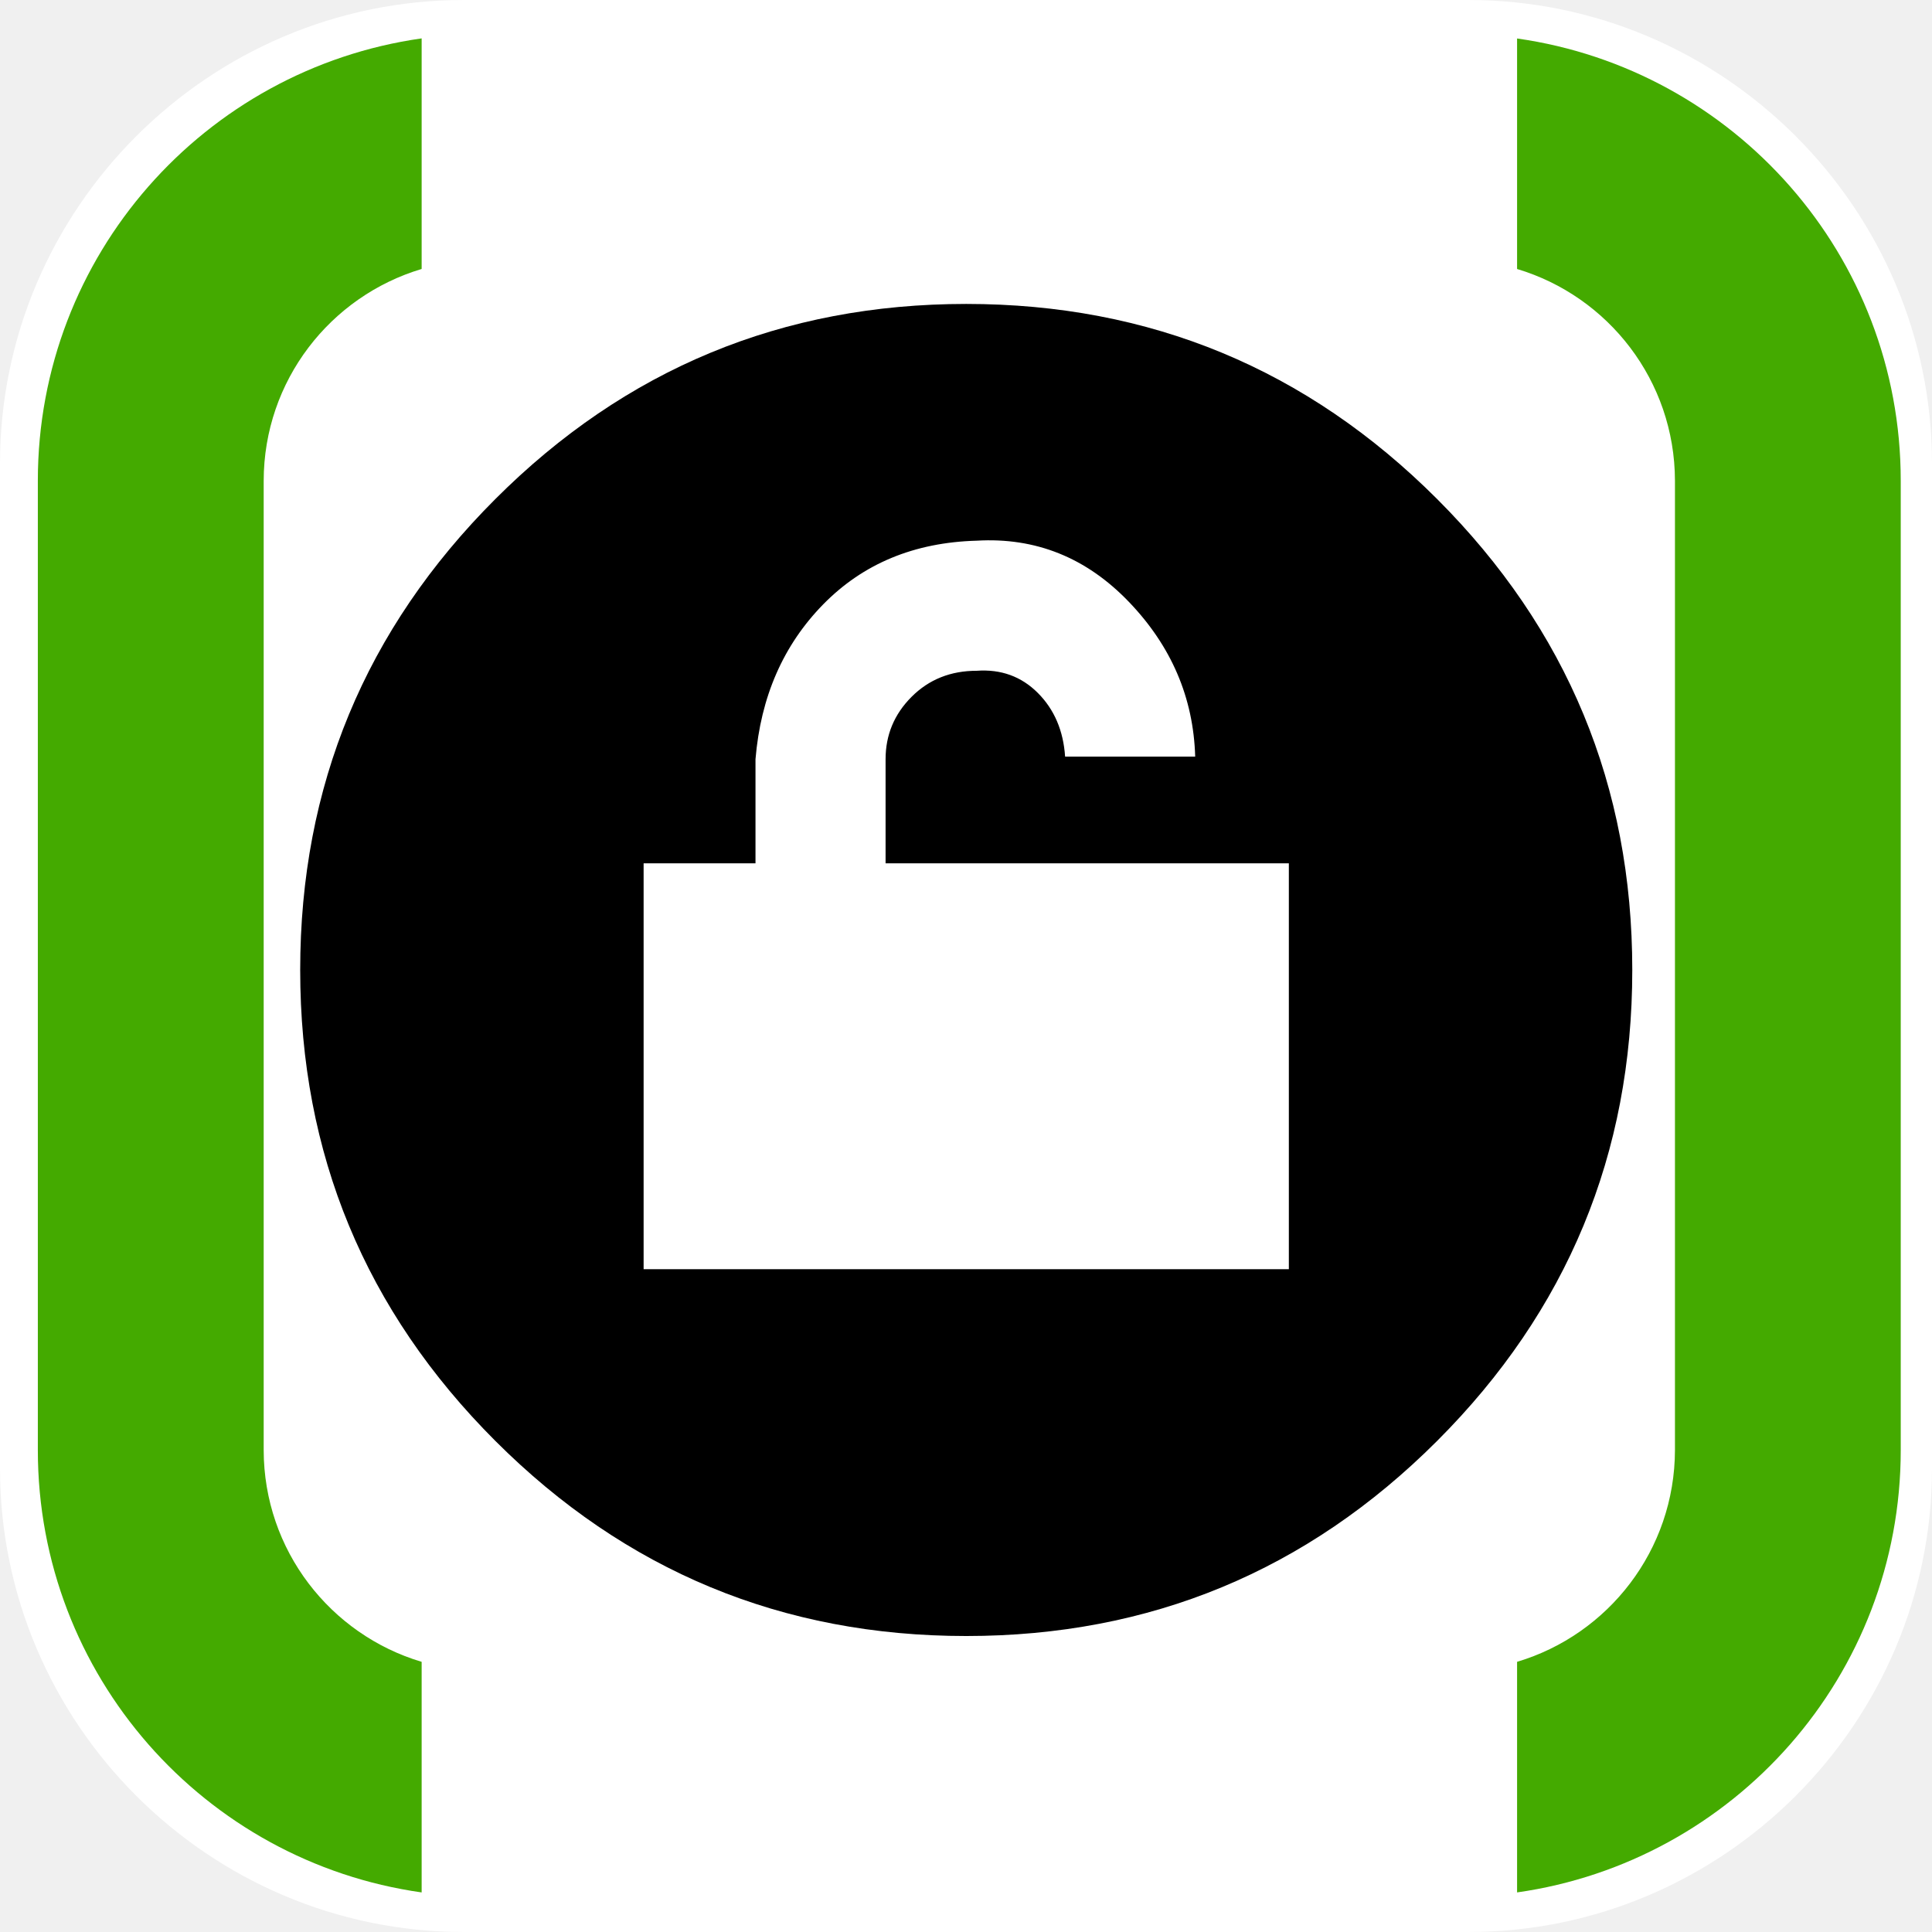
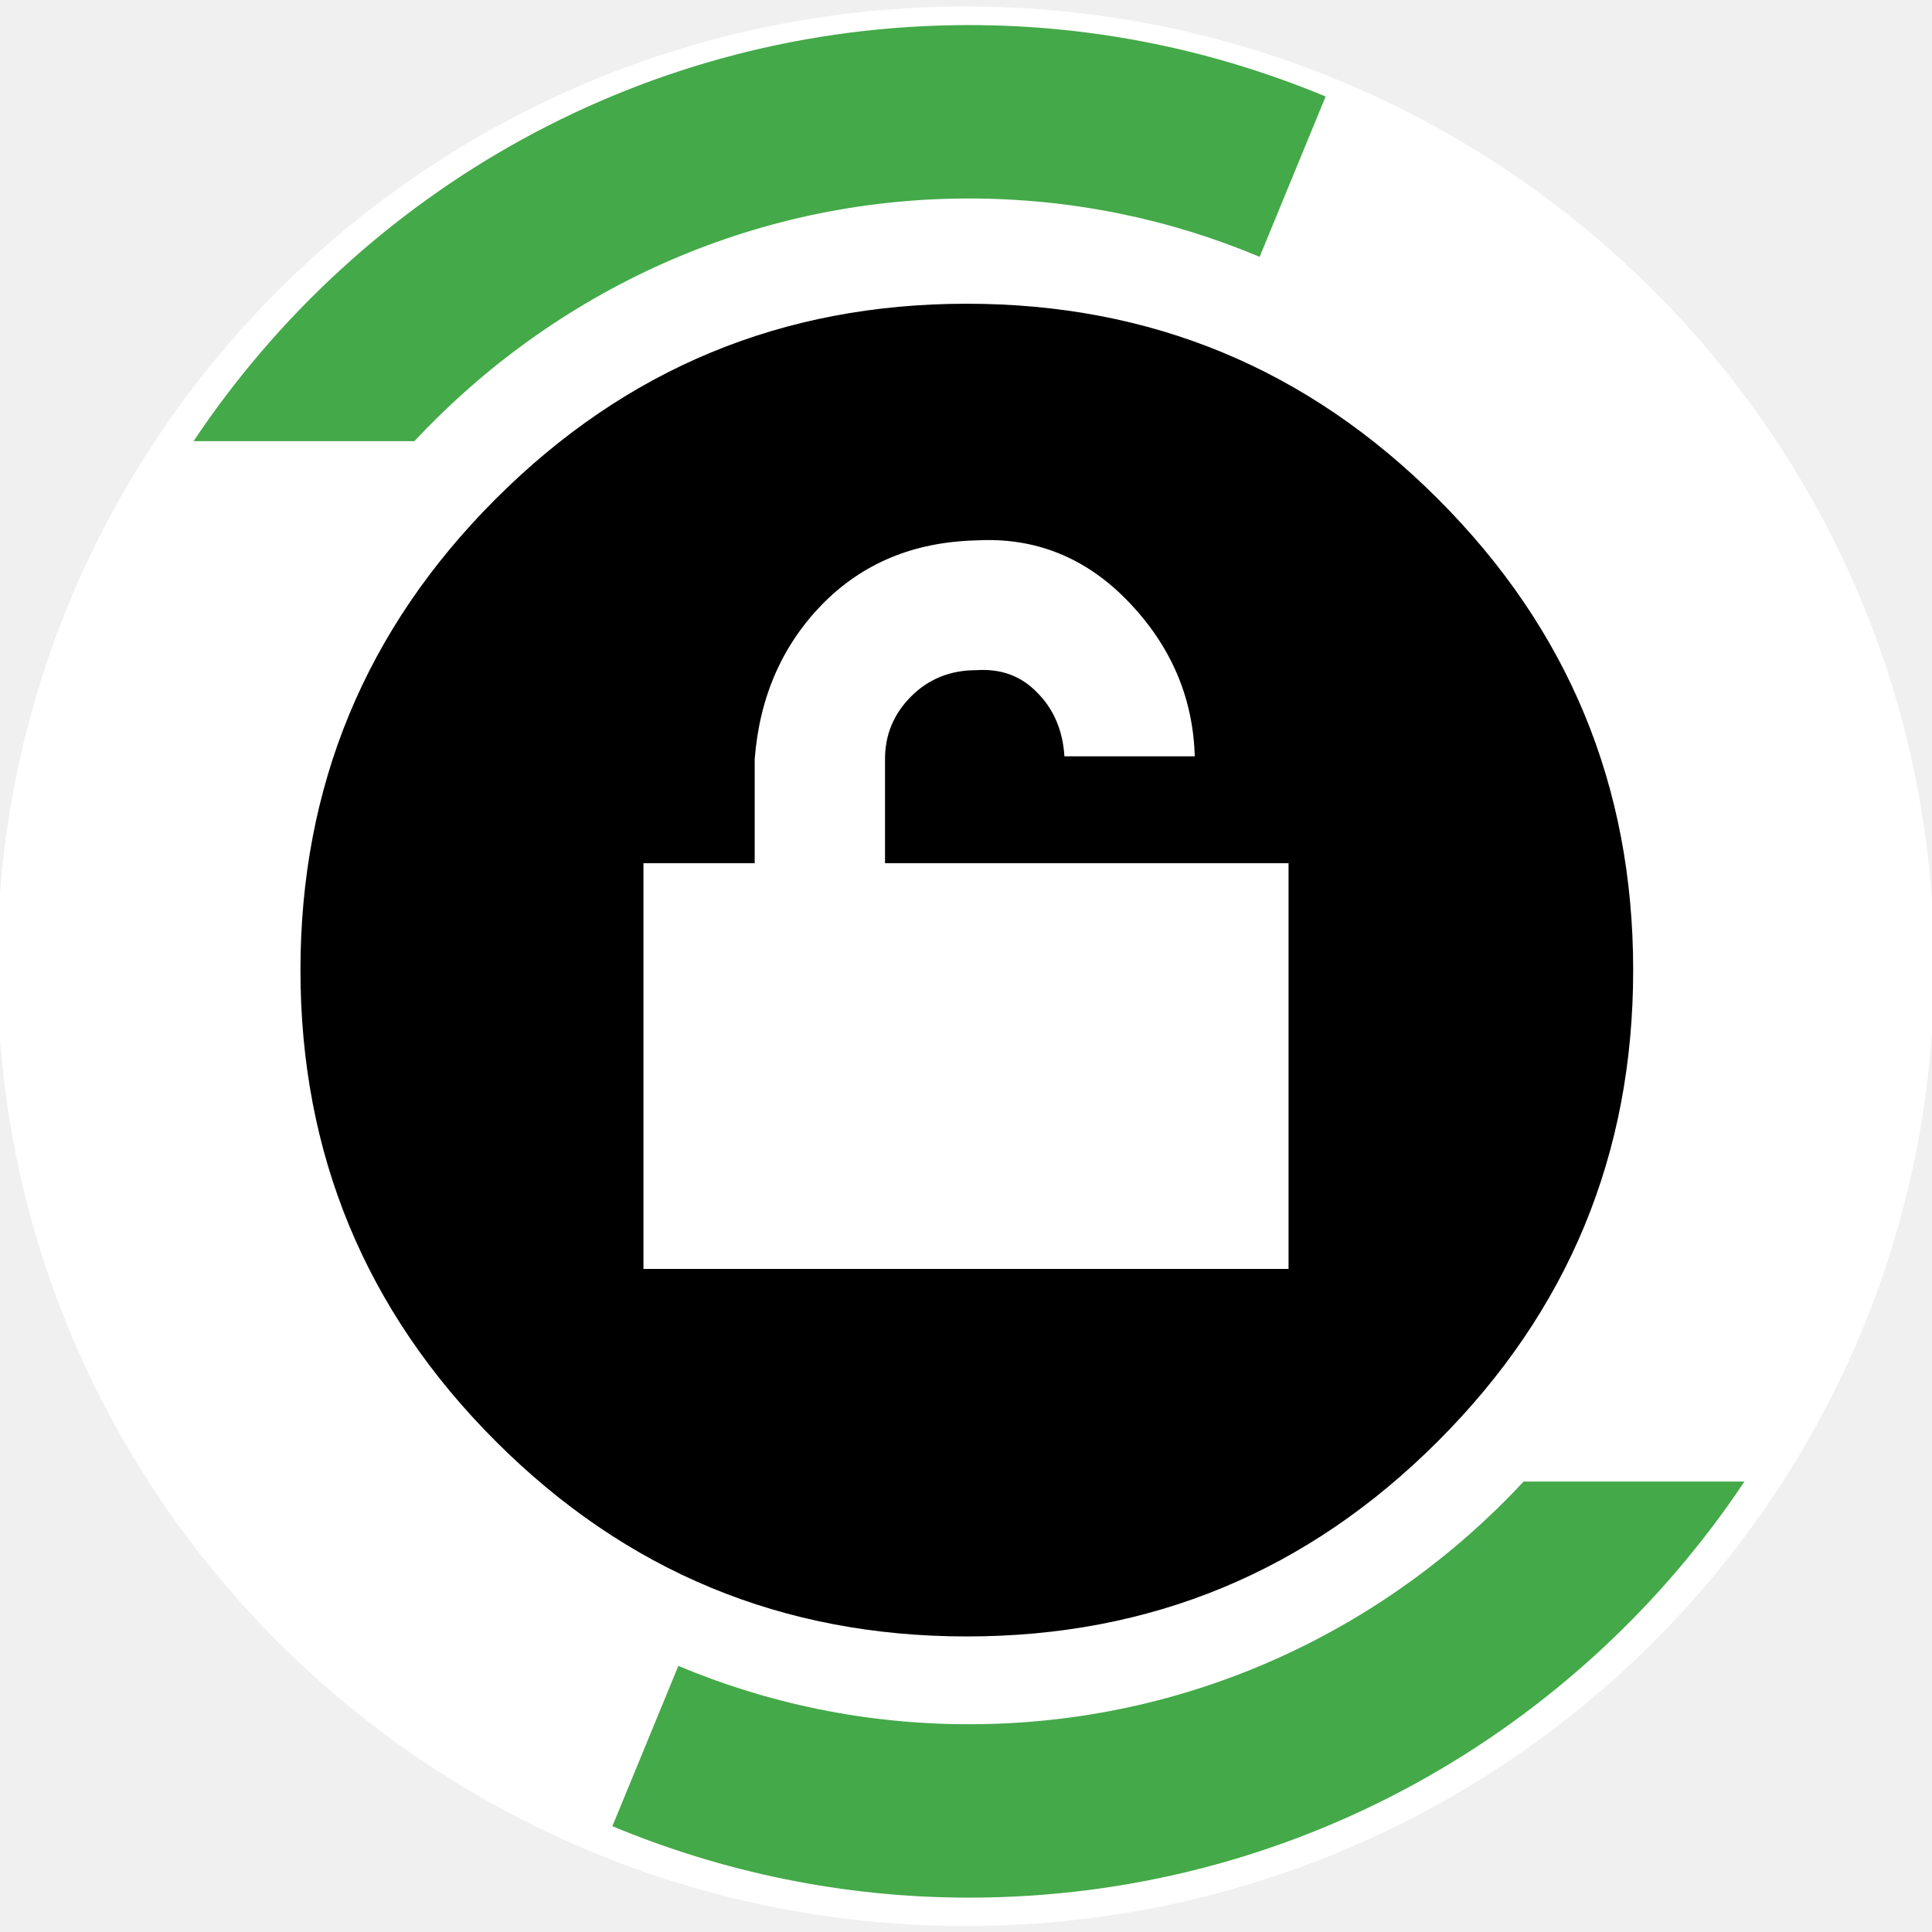
- <svg xmlns="http://www.w3.org/2000/svg" id="svg3336" version="1.1" xml:space="preserve" width="354.325" height="354.325" viewBox="0 0 354.325 354.325">
-   <defs id="defs3340">
-     <clipPath clipPathUnits="userSpaceOnUse" id="clipPath3350">
-       <path d="m 0,283.46 283.46,0 L 283.46,0 0,0 0,283.46 Z" id="path3352" />
-     </clipPath>
-   </defs>
-   <g id="g3344" transform="matrix(1.25,0,0,-1.25,0,354.325)">
-     <g id="g3346" transform="matrix(0,1,-1,0,283.46,0)">
-       <g id="g3348" clip-path="url(#clipPath3350)">
-         <g id="g3354" transform="translate(215.4285,0)">
-           <path d="m 0,0 -147.397,0 c -37.417,0 -68.031,30.614 -68.031,68.031 l 0,147.397 c 0,37.418 30.614,68.032 68.031,68.032 L 0,283.46 c 37.417,0 68.031,-30.614 68.031,-68.032 l 0,-147.397 C 68.031,30.614 37.417,0 0,0" style="fill:#ffffff;fill-opacity:1;fill-rule:nonzero;stroke:none" id="path3356" />
-         </g>
-         <g id="g3358" transform="translate(212.9304,37.7131)">
-           <path d="m 0,0 -142.227,0 c -14.685,0.029 -27.07,9.785 -31.062,23.163 l -33.834,0 c 4.511,-31.809 31.827,-56.29 64.896,-56.29 l 142.227,0 c 33.072,0 60.385,24.481 64.883,56.29 l -33.82,0 C 27.063,9.785 14.682,0.029 0,0 m -142.227,207.059 142.227,0 c 14.685,-0.021 27.069,-9.784 31.066,-23.176 l 33.832,0 C 60.391,215.713 33.076,240.195 0,240.195 l -142.227,0 c -33.074,0 -60.394,-24.463 -64.898,-56.312 l 33.833,0 c 3.989,13.392 16.376,23.155 31.065,23.176" style="fill:#44aa00;fill-opacity:1;fill-rule:nonzero;stroke:none" id="path3360" />
+ <svg xmlns="http://www.w3.org/2000/svg" xmlns:xlink="http://www.w3.org/1999/xlink" version="1.1" id="svg3336" x="0px" y="0px" width="354.3px" height="354.3px" viewBox="-120 243.6 354.3 354.3" enable-background="new -120 243.6 354.3 354.3" xml:space="preserve">
+   <g id="Calque_2">
+     <rect x="-119.9" y="243.6" display="none" fill="#C64D9B" stroke="#EC2024" stroke-miterlimit="10" width="354.3" height="354.3" />
+     <ellipse fill="#FFFFFF" cx="57.1" cy="420.8" rx="177.6" ry="176" />
+     <g>
+       <path fill="#44A948" d="M57.7,559.8c-18.9,0-36.9-3.8-53.3-10.7l-12.1,29.4c20.2,8.4,42.3,13.1,65.4,13.1    c59.3,0,111.5-30.3,142.2-76.3h-40.5C134,542.6,97.9,559.8,57.7,559.8z" />
+       <path fill="#44A948" d="M57.7,280c18.9,0,36.9,3.8,53.3,10.7l12.1-29.4c-20.2-8.4-42.2-13.1-65.4-13.1    c-59.3,0-111.5,30.3-142.2,76.3h40.5C-18.5,297.2,17.6,280,57.7,280z" />
+     </g>
+     <g display="none">
+       <path display="inline" fill="#F58B1F" d="M57.7,559.8c-18.9,0-36.9-3.8-53.3-10.7l-12.1,29.4c20.2,8.4,42.3,13.1,65.4,13.1    c59.3,0,111.5-30.3,142.2-76.3h-40.5C134,542.6,97.9,559.8,57.7,559.8z" />
+       <path display="inline" fill="#F58B1F" d="M57.7,280c18.9,0,36.9,3.8,53.3,10.7l12.1-29.4c-20.2-8.4-42.2-13.1-65.4-13.1    c-59.3,0-111.5,30.3-142.2,76.3h40.5C-18.5,297.2,17.6,280,57.7,280z" />
+     </g>
+   </g>
+   <g id="g3344" transform="matrix(1.25,0,0,-1.25,0,354.325)" display="none">
+     <g id="g3346" transform="matrix(0,1,-1,0,283.46,0)" display="inline">
+       <g>
+         <defs>
+           <rect id="SVGID_1_" x="-230.3" y="60.6" width="354.3" height="354.3" />
+         </defs>
+         <clipPath id="SVGID_2_">
+           <use xlink:href="#SVGID_1_" overflow="visible" />
+         </clipPath>
+         <g id="g3348" clip-path="url(#SVGID_2_)">
+           <g id="g3354" transform="translate(215.4285,0)">
+             <path id="path3356" fill="#FFFFFF" d="M-194.9,96h-147.4c-37.4,0-68,30.6-68,68v147.4       c0,37.4,30.6,68,68,68l147.4,0c37.4,0,68-30.6,68-68V164C-126.8,126.6-157.4,96-194.9,96" />
+           </g>
+           <g id="g3358" transform="translate(212.9304,37.7131)">
+             <path id="path3360" fill="#44AA00" d="M-194.9,96h-142.2c-14.7,0-27.1,9.8-31.1,23.2H-402       c4.5-31.8,31.8-56.3,64.9-56.3h142.2c33.1,0,60.4,24.5,64.9,56.3h-33.8C-167.8,105.8-180.2,96-194.9,96 M-337.1,303.1h142.2       c14.7,0,27.1-9.8,31.1-23.2h33.8c-4.5,31.8-31.8,56.3-64.9,56.3h-142.2c-33.1,0-60.4-24.5-64.9-56.3h33.8       C-364.2,293.3-351.8,303-337.1,303.1" />
+           </g>
        </g>
      </g>
    </g>
-     <text transform="matrix(1,0,0,-1,60.041,69.9912)" style="font-variant:normal;font-weight:900;font-stretch:normal;font-size:154.229px;font-family:'Blackoak Std';-inkscape-font-specification:BlackoakStd;writing-mode:lr-tb;fill:#ffffff;fill-opacity:1;fill-rule:nonzero;stroke:none" id="text3378">
-       <tspan x="0" y="0" id="tspan3380">1</tspan>
-     </text>
+     <text transform="matrix(0.8 0 0 -0.8 -35.9589 -124.861)" display="inline" fill="#FFFFFF" font-family="'Arial-Black'" font-size="192.787">1</text>
  </g>
-   <g id="layer1" style="display:none">
-     <path d="m 32.604,-276.113 0,-53.441 q 0,-9.543 6.68,-16.223 6.68,-6.68 16.223,-6.68 l 0,-30.538 q 0,-28.629 20.04,-48.67 20.04,-20.04 48.67,-20.04 28.629,0 48.67,20.04 20.04,20.04 20.04,48.67 l 0,30.538 q 9.543,0 16.223,6.68 6.68,6.68 6.68,16.223 l 0,53.441 q 0,28.629 -20.04,48.67 -20.04,20.04 -48.67,20.04 l -45.807,0 q -28.629,0 -48.67,-20.04 -20.04,-20.04 -20.04,-48.67 z m 15.269,0 q 0,21.949 15.746,37.695 15.746,15.746 37.695,15.746 l 45.807,0 q 21.949,0 37.695,-15.746 15.746,-15.746 15.746,-37.695 l 0,-53.441 q 0,-3.34 -2.147,-5.487 -2.147,-2.147 -5.487,-2.147 l -137.42,0 q -3.34,0 -5.487,2.147 -2.147,2.147 -2.147,5.487 l 0,53.441 z m 22.903,-76.344 15.269,0 0,-30.538 q 0,-15.746 11.213,-26.959 11.213,-11.213 26.959,-11.213 15.746,2.5e-4 26.959,11.213 11.213,11.213 11.213,26.959 l 0,30.538 15.269,0 0,-30.538 q 0,-21.949 -15.746,-37.695 -15.746,-15.746 -37.695,-15.746 -21.949,0 -37.695,15.746 -15.746,15.746 -15.746,37.695 l 0,30.538 z m 22.903,0 61.076,0 0,-30.538 q 0,-12.883 -8.827,-21.711 -8.827,-8.827 -21.711,-8.827 -12.883,2.5e-4 -21.711,8.827 -8.827,8.827 -8.827,21.711 l 0,30.538 z m 15.269,61.076 q 0,-6.203 4.533,-10.736 4.533,-4.533 10.736,-4.533 6.203,2.5e-4 10.736,4.533 4.533,4.533 4.533,10.736 0,6.68 -5.249,20.518 -3.34,10.02 -10.02,10.02 -6.68,0 -10.02,-10.02 -5.249,-13.837 -5.249,-20.518 z" id="path4213" />
+   <g id="layer1" display="none">
+     <path id="path4213" display="inline" d="M-87.4-32.5V-86c0-6.4,2.2-11.8,6.7-16.2   c4.5-4.5,9.9-6.7,16.2-6.7v-30.5c0-19.1,6.7-35.3,20-48.7s29.6-20,48.7-20s35.3,6.7,48.7,20c13.4,13.4,20,29.6,20,48.7v30.5   c6.4,0,11.8,2.2,16.2,6.7s6.7,9.9,6.7,16.2v53.4c0,19.1-6.7,35.3-20,48.7c-13.4,13.4-29.6,20-48.7,20h-45.8   c-19.1,0-35.3-6.7-48.7-20C-80.7,2.8-87.4-13.5-87.4-32.5z M-72.1-32.5c0,14.6,5.2,27.2,15.7,37.7c10.5,10.5,23.1,15.7,37.7,15.7   h45.8c14.6,0,27.2-5.2,37.7-15.7s15.7-23.1,15.7-37.7V-86c0-2.2-0.7-4.1-2.1-5.5c-1.4-1.4-3.3-2.1-5.5-2.1H-64.5   c-2.2,0-4.1,0.7-5.5,2.1c-1.4,1.4-2.1,3.3-2.1,5.5L-72.1-32.5L-72.1-32.5z M-49.2-108.9H-34v-30.5c0-10.5,3.7-19.5,11.2-27   c7.5-7.5,16.5-11.2,27-11.2c10.5,0,19.5,3.7,27,11.2c7.5,7.5,11.2,16.5,11.2,27v30.5h15.3v-30.5c0-14.6-5.2-27.2-15.7-37.7   c-10.5-10.5-23.1-15.7-37.7-15.7s-27.2,5.2-37.7,15.7c-10.5,10.5-15.7,23.1-15.7,37.7L-49.2-108.9L-49.2-108.9z M-26.3-108.9h61.1   v-30.5c0-8.6-2.9-15.8-8.8-21.7C20-167,12.8-170,4.2-170s-15.8,2.9-21.7,8.8c-5.9,5.9-8.8,13.1-8.8,21.7V-108.9z M-11.1-47.8   c0-4.1,1.5-7.7,4.5-10.7c3-3,6.6-4.5,10.7-4.5c4.1,0,7.7,1.5,10.7,4.5c3,3,4.5,6.6,4.5,10.7c0,4.5-1.7,11.3-5.2,20.5   c-2.2,6.7-5.6,10-10,10c-4.5,0-7.8-3.3-10-10C-9.3-36.5-11.1-43.4-11.1-47.8z" />
  </g>
  <g id="layer3">
-     <path d="m 55.055,177.892 q 0,-50.578 35.786,-86.365 35.786,-35.786 86.365,-35.786 50.578,0 86.365,35.786 35.786,35.786 35.786,86.365 0,50.578 -35.786,86.365 -35.786,35.786 -86.365,35.786 -50.578,0 -86.365,-35.786 -35.786,-35.786 -35.786,-86.365 z m 62.984,54.873 118.334,0 0,-74.436 -73.959,0 0,-19.086 q 0,-6.68 4.772,-11.452 4.772,-4.772 11.929,-4.772 6.68,-0.477 11.213,4.056 4.533,4.533 5.01,11.69 l 23.858,0 q -0.477,-16.223 -12.168,-28.391 -11.69,-12.168 -27.914,-11.213 -17.177,0.477 -28.152,11.69 -10.975,11.213 -12.406,28.391 l 0,19.086 -20.518,0 0,74.436 z" id="path4270" />
+     <path id="path4270" d="M-64.9,421.5c0-33.7,11.9-62.5,35.8-86.4s52.6-35.8,86.4-35.8   s62.5,11.9,86.4,35.8s35.8,52.6,35.8,86.4s-11.9,62.5-35.8,86.4c-23.9,23.9-52.6,35.8-86.4,35.8s-62.5-11.9-86.4-35.8   C-53,484-64.9,455.2-64.9,421.5L-64.9,421.5z M-2,476.3h118.3v-74.4h-74v-19.1c0-4.5,1.6-8.3,4.8-11.5c3.2-3.2,7.2-4.8,11.9-4.8   c4.5-0.3,8.2,1,11.2,4.1c3,3,4.7,6.9,5,11.7h23.9c-0.3-10.8-4.4-20.3-12.2-28.4c-7.8-8.1-17.1-11.8-27.9-11.2   c-11.5,0.3-20.8,4.2-28.2,11.7c-7.3,7.5-11.5,16.9-12.4,28.4v19.1H-2L-2,476.3L-2,476.3z" />
  </g>
-   <g id="layer2" style="display:none">
-     <path d="m 291.696,336.066 q 3.172,3.172 11.01,-0.886 7.837,-4.059 14.975,-11.103 7.138,-7.044 11.243,-14.788 4.105,-7.744 0.746,-11.103 L 287.03,255.639 q -7.278,10.543 -17.261,20.526 -4.479,4.479 -9.563,8.817 -5.085,4.339 -7.977,6.391 l -2.892,2.146 z m -45.205,-51.783 q -4.525,1.493 -6.578,-0.653 -2.146,-2.146 -7.837,-4.385 -5.691,-2.239 -11.569,-3.266 l -3.919,-0.746 q -5.878,-1.026 -11.849,-5.738 -5.971,-4.712 -8.304,-10.123 l -33.869,-75.855 q -2.333,-5.505 -0.98,-6.438 1.353,-0.933 5.645,3.359 l 38.627,38.814 q 8.304,8.117 10.17,10.077 -1.959,4.012 -1.213,8.724 0.746,4.712 4.012,8.071 4.292,4.292 10.357,4.292 6.065,0 10.45,-4.292 4.385,-4.385 4.385,-10.45 0,-6.065 -4.385,-10.357 -3.266,-3.266 -7.931,-4.059 -4.665,-0.793 -8.677,1.166 -2.799,-2.706 -10.17,-10.077 l -38.814,-38.814 q -4.292,-4.292 -3.359,-5.598 0.933,-1.306 6.438,1.026 l 75.948,33.869 q 5.412,2.426 10.03,8.351 4.618,5.925 5.645,11.896 l 0.746,3.825 q 1.026,5.878 3.266,11.569 2.239,5.691 4.385,7.837 2.146,2.146 0.653,6.578 -1.493,4.432 -5.785,8.724 l -16.701,16.888 q -4.292,4.292 -8.817,5.785 z" id="path4188" />
+   <g id="layer2" display="none">
+     <path id="path4188" display="inline" d="M171.7,579.6c2.1,2.1,5.8,1.8,11-0.9   c5.2-2.7,10.2-6.4,15-11.1s8.5-9.6,11.2-14.8c2.7-5.2,3-8.9,0.7-11.1L167,499.2c-4.9,7-10.6,13.9-17.3,20.5c-3,3-6.2,5.9-9.6,8.8   c-3.4,2.9-6,5-8,6.4l-2.9,2.1L171.7,579.6z M126.5,527.8c-3,1-5.2,0.8-6.6-0.7c-1.4-1.4-4-2.9-7.8-4.4c-3.8-1.5-7.7-2.6-11.6-3.3   l-3.9-0.7c-3.9-0.7-7.9-2.6-11.8-5.7c-4-3.1-6.7-6.5-8.3-10.1l-33.9-75.9c-1.6-3.7-1.9-5.8-1-6.4c0.9-0.6,2.8,0.5,5.6,3.4   l38.6,38.8c5.5,5.4,8.9,8.8,10.2,10.1c-1.3,2.7-1.7,5.6-1.2,8.7c0.5,3.1,1.8,5.8,4,8.1c2.9,2.9,6.3,4.3,10.4,4.3s7.5-1.4,10.4-4.3   c2.9-2.9,4.4-6.4,4.4-10.4c0-4-1.5-7.5-4.4-10.4c-2.2-2.2-4.8-3.5-7.9-4.1s-6-0.1-8.7,1.2c-1.9-1.8-5.3-5.2-10.2-10.1L54,417.1   c-2.9-2.9-4-4.7-3.4-5.6c0.6-0.9,2.8-0.5,6.4,1l75.9,33.9c3.6,1.6,7,4.4,10,8.4c3.1,3.9,5,7.9,5.6,11.9l0.7,3.8   c0.7,3.9,1.8,7.8,3.3,11.6c1.5,3.8,3,6.4,4.4,7.8c1.4,1.4,1.6,3.6,0.7,6.6c-1,3-2.9,5.9-5.8,8.7l-16.7,16.9   C132.4,524.9,129.5,526.9,126.5,527.8L126.5,527.8z" />
  </g>
</svg>
